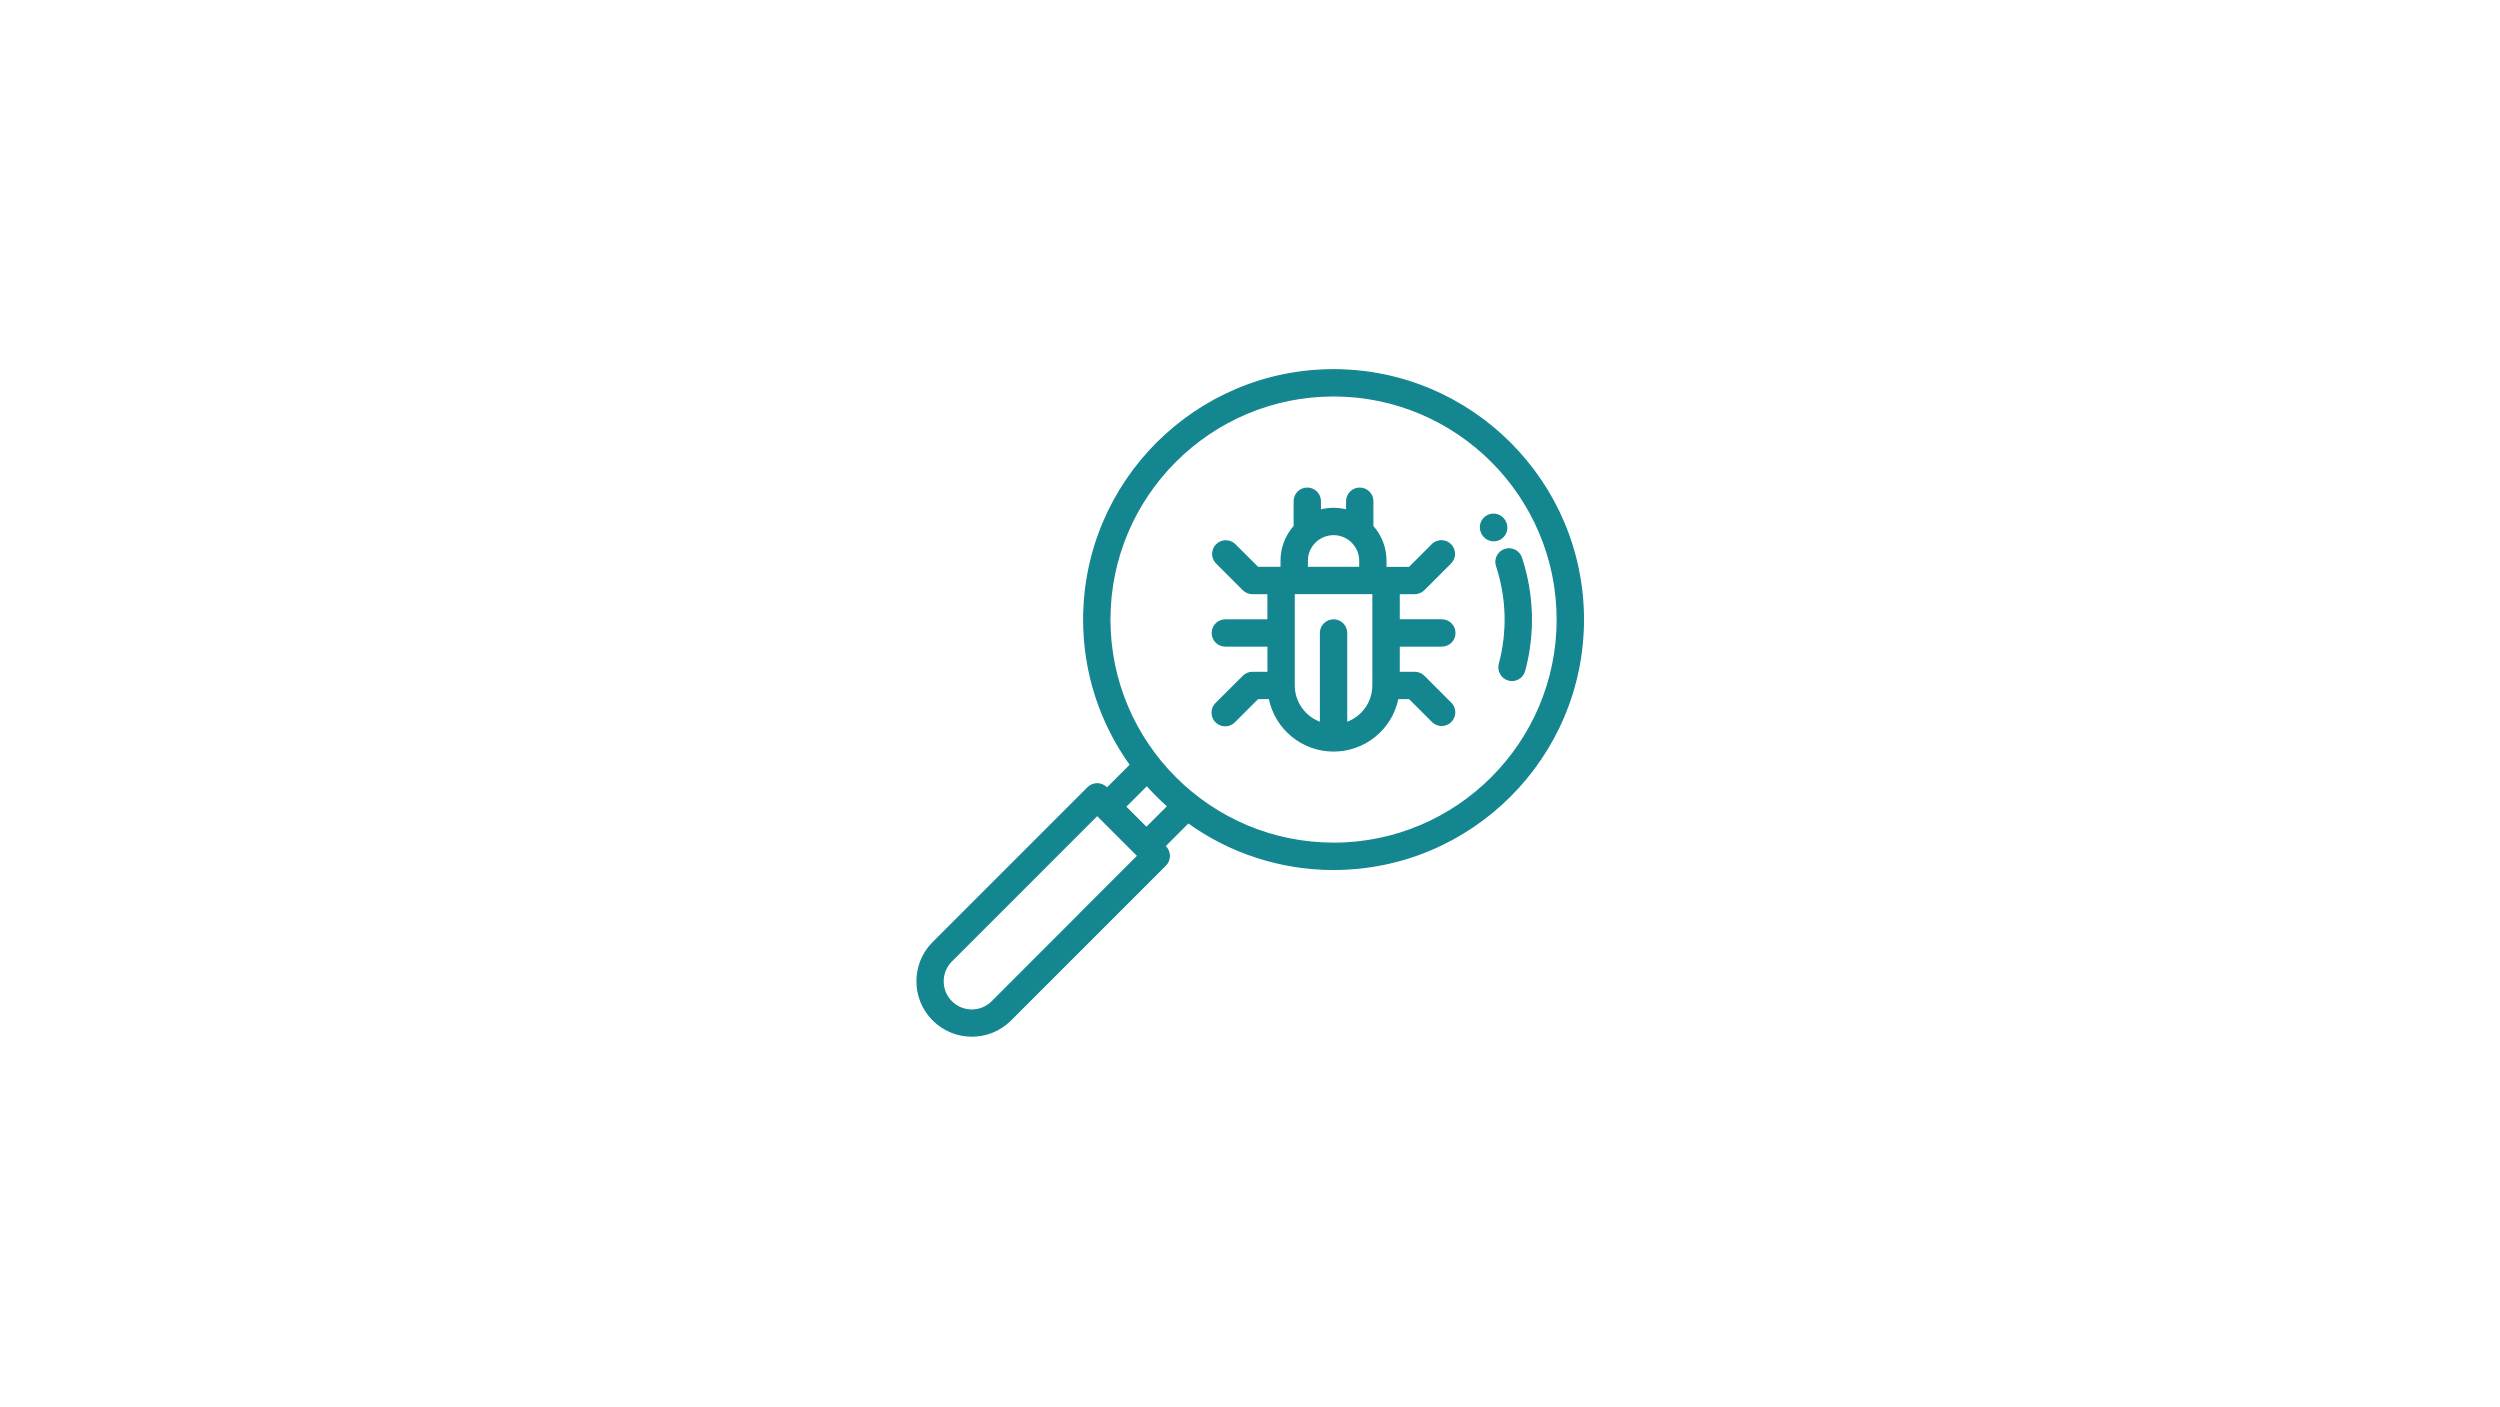
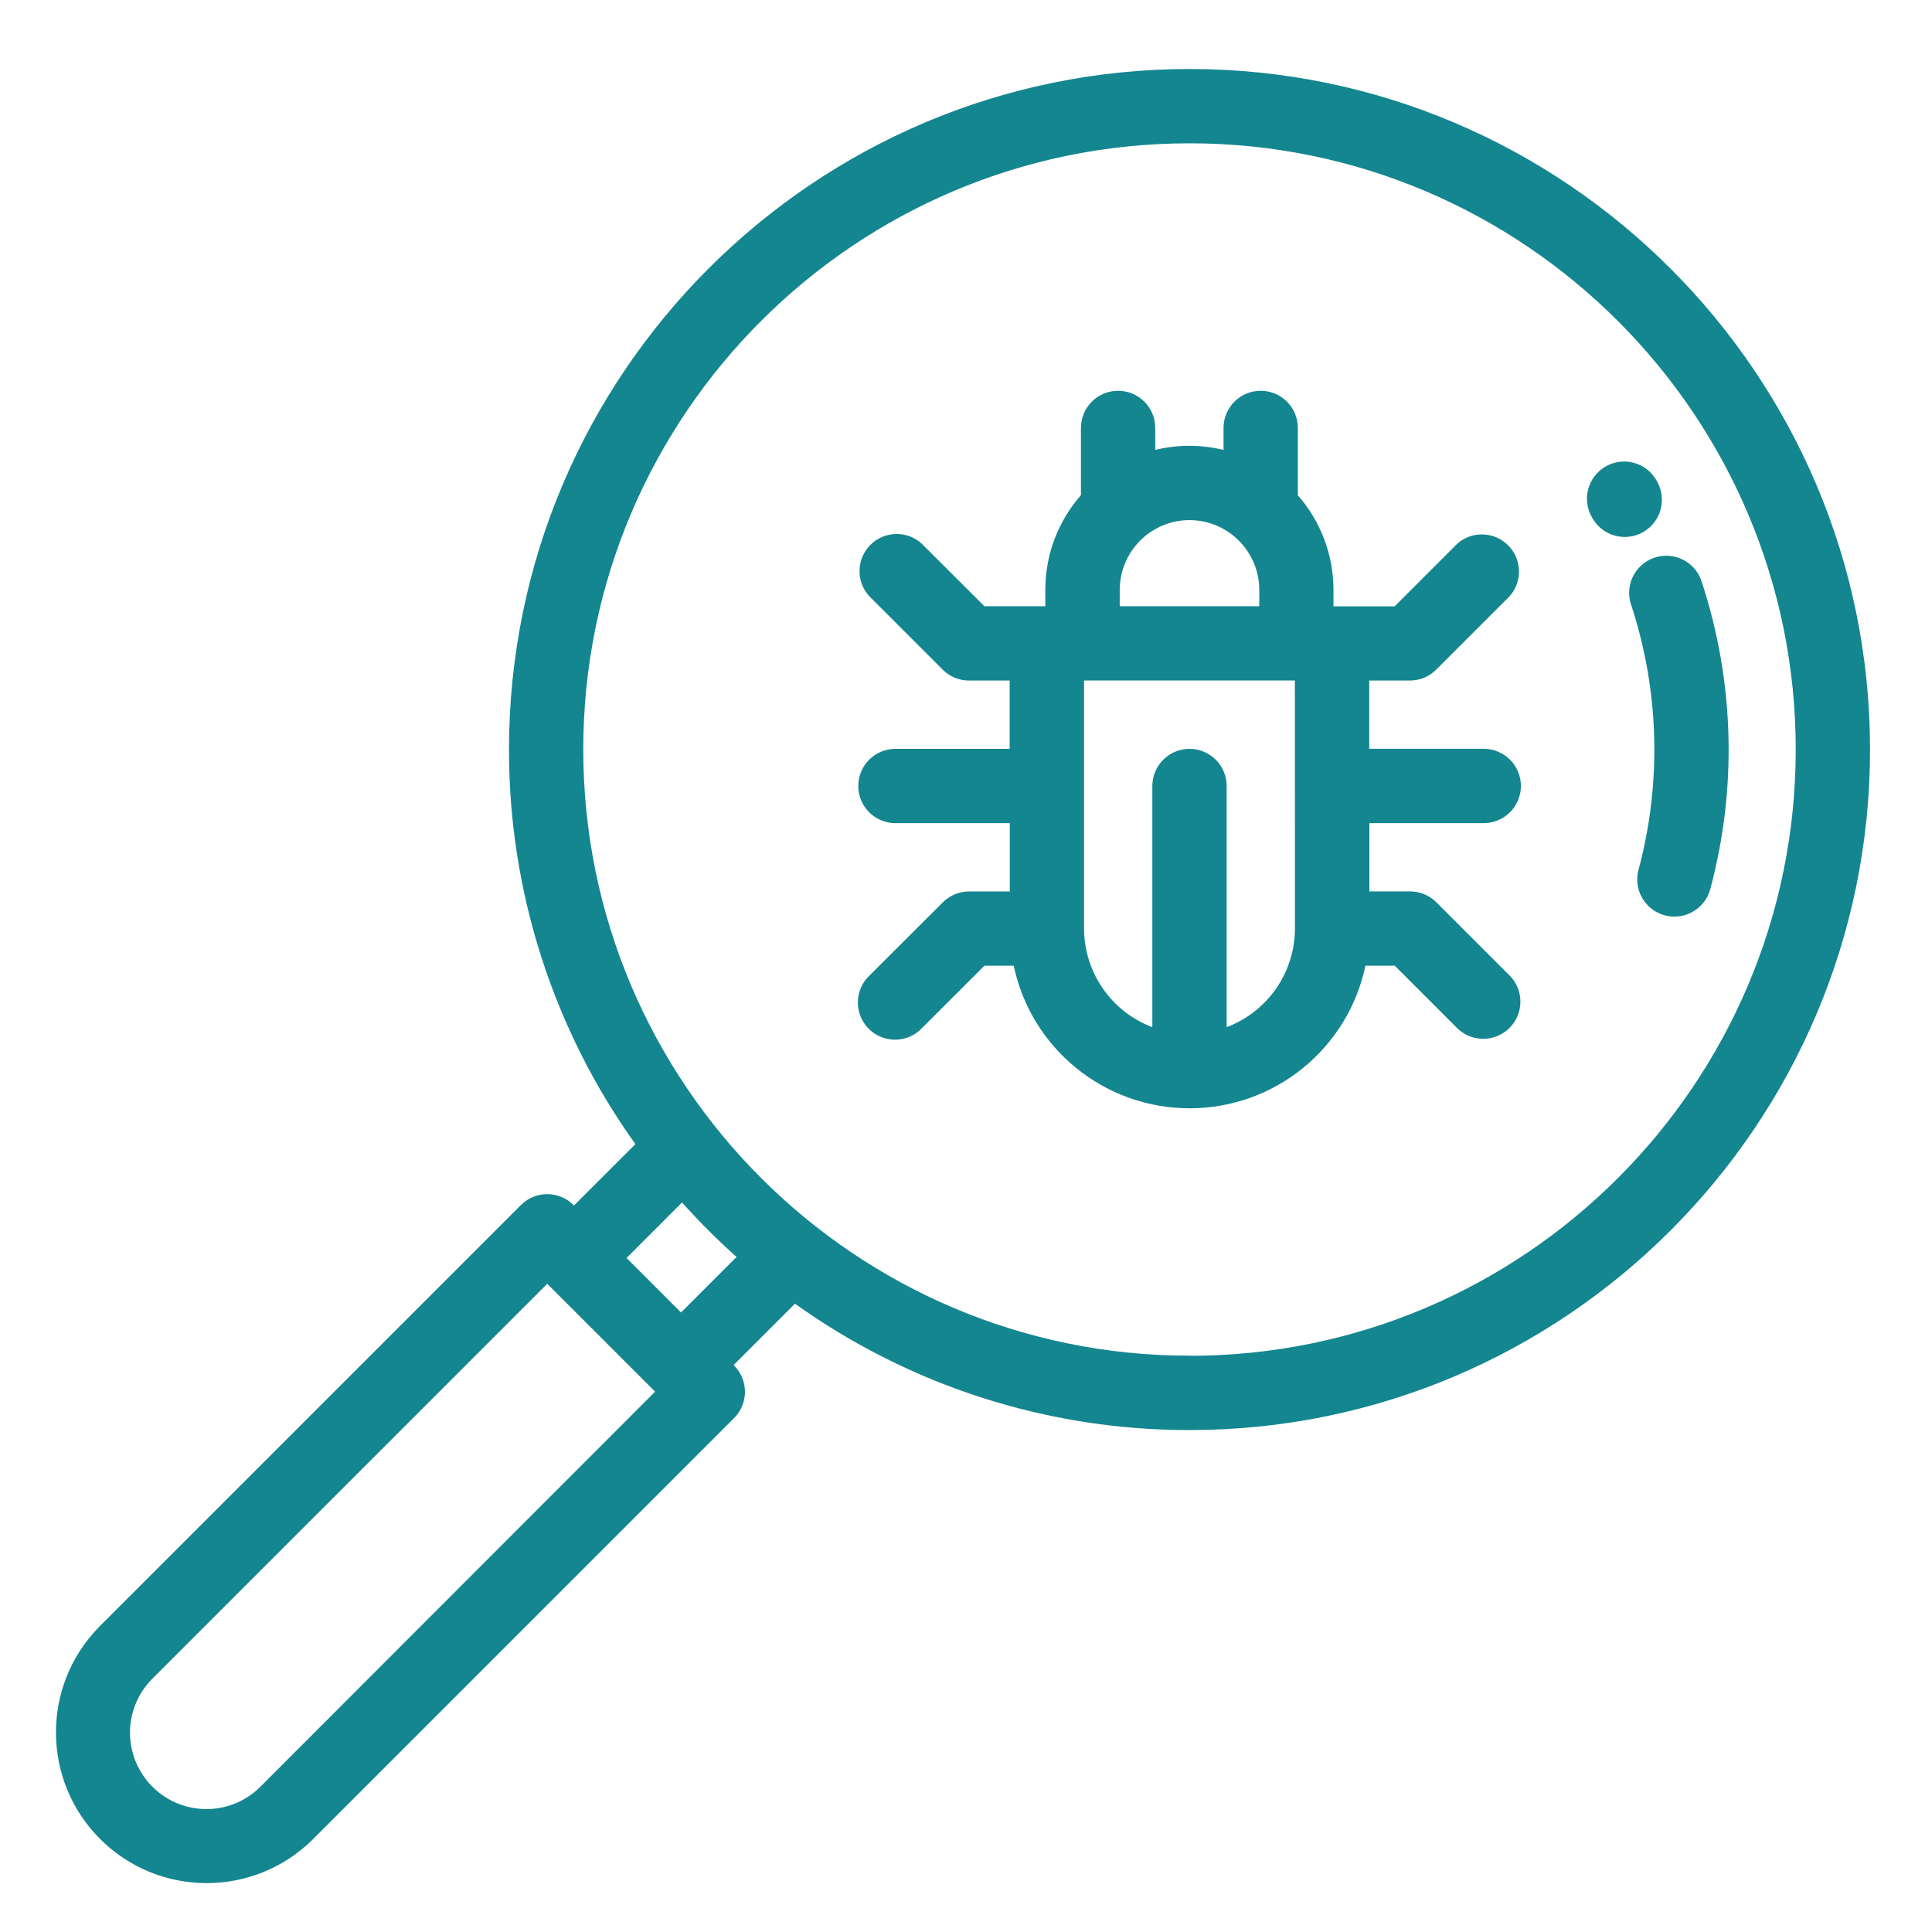
- <svg xmlns="http://www.w3.org/2000/svg" id="Layer_1" data-name="Layer 1" viewBox="0 0 1920 1080">
+ <svg xmlns="http://www.w3.org/2000/svg" id="Layer_1" data-name="Layer 1" viewBox="0 0 544 546">
  <defs>
    <style>.cls-1{fill:#138690;stroke:#138690;stroke-miterlimit:10;}</style>
  </defs>
-   <path class="cls-1" d="M1114.36,540.13l-20.78-20.78a10,10,0,0,0-7.07-2.93h-12v-20.3h32.82a10,10,0,0,0,0-20h-32.82v-20.3h12a10,10,0,0,0,7.07-2.93l20.78-20.78A10,10,0,0,0,1100.21,418l-17.85,17.85h-18v-5.11a40.05,40.05,0,0,0-10.07-26.58V384.94a10,10,0,1,0-20,0v6.85a40.3,40.3,0,0,0-20.3,0v-6.85a10,10,0,0,0-20,0v19.19a40,40,0,0,0-10.07,26.58v5.11H966L948.13,418A10,10,0,0,0,934,432.12l20.78,20.78a10,10,0,0,0,7.07,2.93h12v20.3H941.06a10,10,0,0,0,0,20h32.82v20.3h-12a10,10,0,0,0-7.07,2.93L934,540.13a10,10,0,1,0,14.14,14.14L966,536.42h8.9a50.3,50.3,0,0,0,98.59,0h8.9l17.85,17.85a10,10,0,0,0,14.14-14.14Zm-90.19-129.64a20.25,20.25,0,0,1,20.22,20.22v5.11h-40.45v-5.11h0A20.25,20.25,0,0,1,1024.17,410.49Zm30.3,115.93a30.34,30.34,0,0,1-20.3,28.59V486.13a10,10,0,0,0-20,0V555a30.35,30.35,0,0,1-20.3-28.59v-70.6h60.59Z" />
-   <path class="cls-1" d="M1024.17,284c-105.77,0-191.83,86.06-191.83,191.83a190.77,190.77,0,0,0,35.87,111.56l-18,18-.49-.49a10,10,0,0,0-14.14,0l-119.3,119.3a42.09,42.09,0,0,0,59.52,59.52l119.3-119.3a10,10,0,0,0,0-14.14l-.49-.49,18-18a190.78,190.78,0,0,0,111.57,35.87c105.77,0,191.83-86.05,191.83-191.83S1129.95,284,1024.17,284ZM761.67,769.57a22.09,22.09,0,0,1-31.23-31.24L842.66,626.1l.45.45,0,0,30.25,30.25.49.49ZM880.47,635.63l-.25-.25-15.86-15.86,16.42-16.42a193.59,193.59,0,0,0,16.11,16.11Zm143.7,12c-94.75,0-171.83-77.08-171.83-171.83S929.43,304,1024.17,304,1196,381.08,1196,475.83,1118.92,647.66,1024.17,647.66Z" />
-   <path class="cls-1" d="M1168.55,428.86a10,10,0,1,0-19,6.19,131.5,131.5,0,0,1,2,74.9,10,10,0,1,0,19.32,5.18A151.47,151.47,0,0,0,1168.55,428.86Z" />
-   <path class="cls-1" d="M1155.85,400.25l-.17-.31a10,10,0,0,0-17.34,10l.15.27a10,10,0,0,0,17.37-9.92Z" />
+   <path class="cls-1" d="M426.36,276.13l-20.78-20.78a10,10,0,0,0-7.07-2.93h-12v-20.3h32.82a10,10,0,0,0,0-20H386.47v-20.3h12a10,10,0,0,0,7.07-2.93l20.78-20.78A10,10,0,0,0,412.21,154l-17.85,17.85h-18v-5.11a40.05,40.05,0,0,0-10.07-26.58V120.94a10,10,0,0,0-20,0v6.85a40.3,40.3,0,0,0-20.3,0v-6.85a10,10,0,0,0-20,0v19.19a40,40,0,0,0-10.07,26.58v5.11H278L260.13,154A10,10,0,0,0,246,168.12l20.78,20.78a10,10,0,0,0,7.07,2.93h12v20.3H253.06a10,10,0,1,0,0,20h32.82v20.3h-12a10,10,0,0,0-7.07,2.93L246,276.13a10,10,0,1,0,14.14,14.14L278,272.42h8.9a50.3,50.3,0,0,0,98.59,0h8.9l17.85,17.85a10,10,0,0,0,14.14-14.14ZM336.17,146.49a20.25,20.25,0,0,1,20.22,20.22v5.11H315.95v-5.11h0A20.25,20.25,0,0,1,336.17,146.49Zm30.3,115.93A30.34,30.34,0,0,1,346.17,291V222.13a10,10,0,1,0-20,0V291a30.35,30.35,0,0,1-20.3-28.59v-70.6h60.59Z" />
+   <path class="cls-1" d="M336.17,20C230.4,20,144.35,106.06,144.35,211.83a190.77,190.77,0,0,0,35.87,111.56l-18,18-.49-.49a10,10,0,0,0-14.14,0L28.29,460.19a42.09,42.09,0,0,0,59.52,59.52l119.3-119.3a10,10,0,0,0,0-14.14l-.49-.49,18-18a190.78,190.78,0,0,0,111.57,35.87C441.95,403.66,528,317.6,528,211.83S441.95,20,336.17,20ZM73.67,505.57a22.09,22.09,0,0,1-31.23-31.24L154.66,362.1l.45.45,0,0,30.25,30.25.49.49ZM192.47,371.63l-.25-.25-15.86-15.86,16.42-16.42a193.59,193.59,0,0,0,16.11,16.11Zm143.7,12c-94.75,0-171.83-77.08-171.83-171.83S241.43,40,336.17,40,508,117.08,508,211.83,430.92,383.66,336.17,383.66Z" />
+   <path class="cls-1" d="M480.55,164.86a10,10,0,1,0-19,6.19,131.5,131.5,0,0,1,2,74.9,10,10,0,1,0,19.32,5.18A151.47,151.47,0,0,0,480.55,164.86Z" />
+   <path class="cls-1" d="M467.85,136.25l-.17-.31a10,10,0,0,0-17.34,10l.15.27a10,10,0,0,0,17.37-9.92Z" />
</svg>
